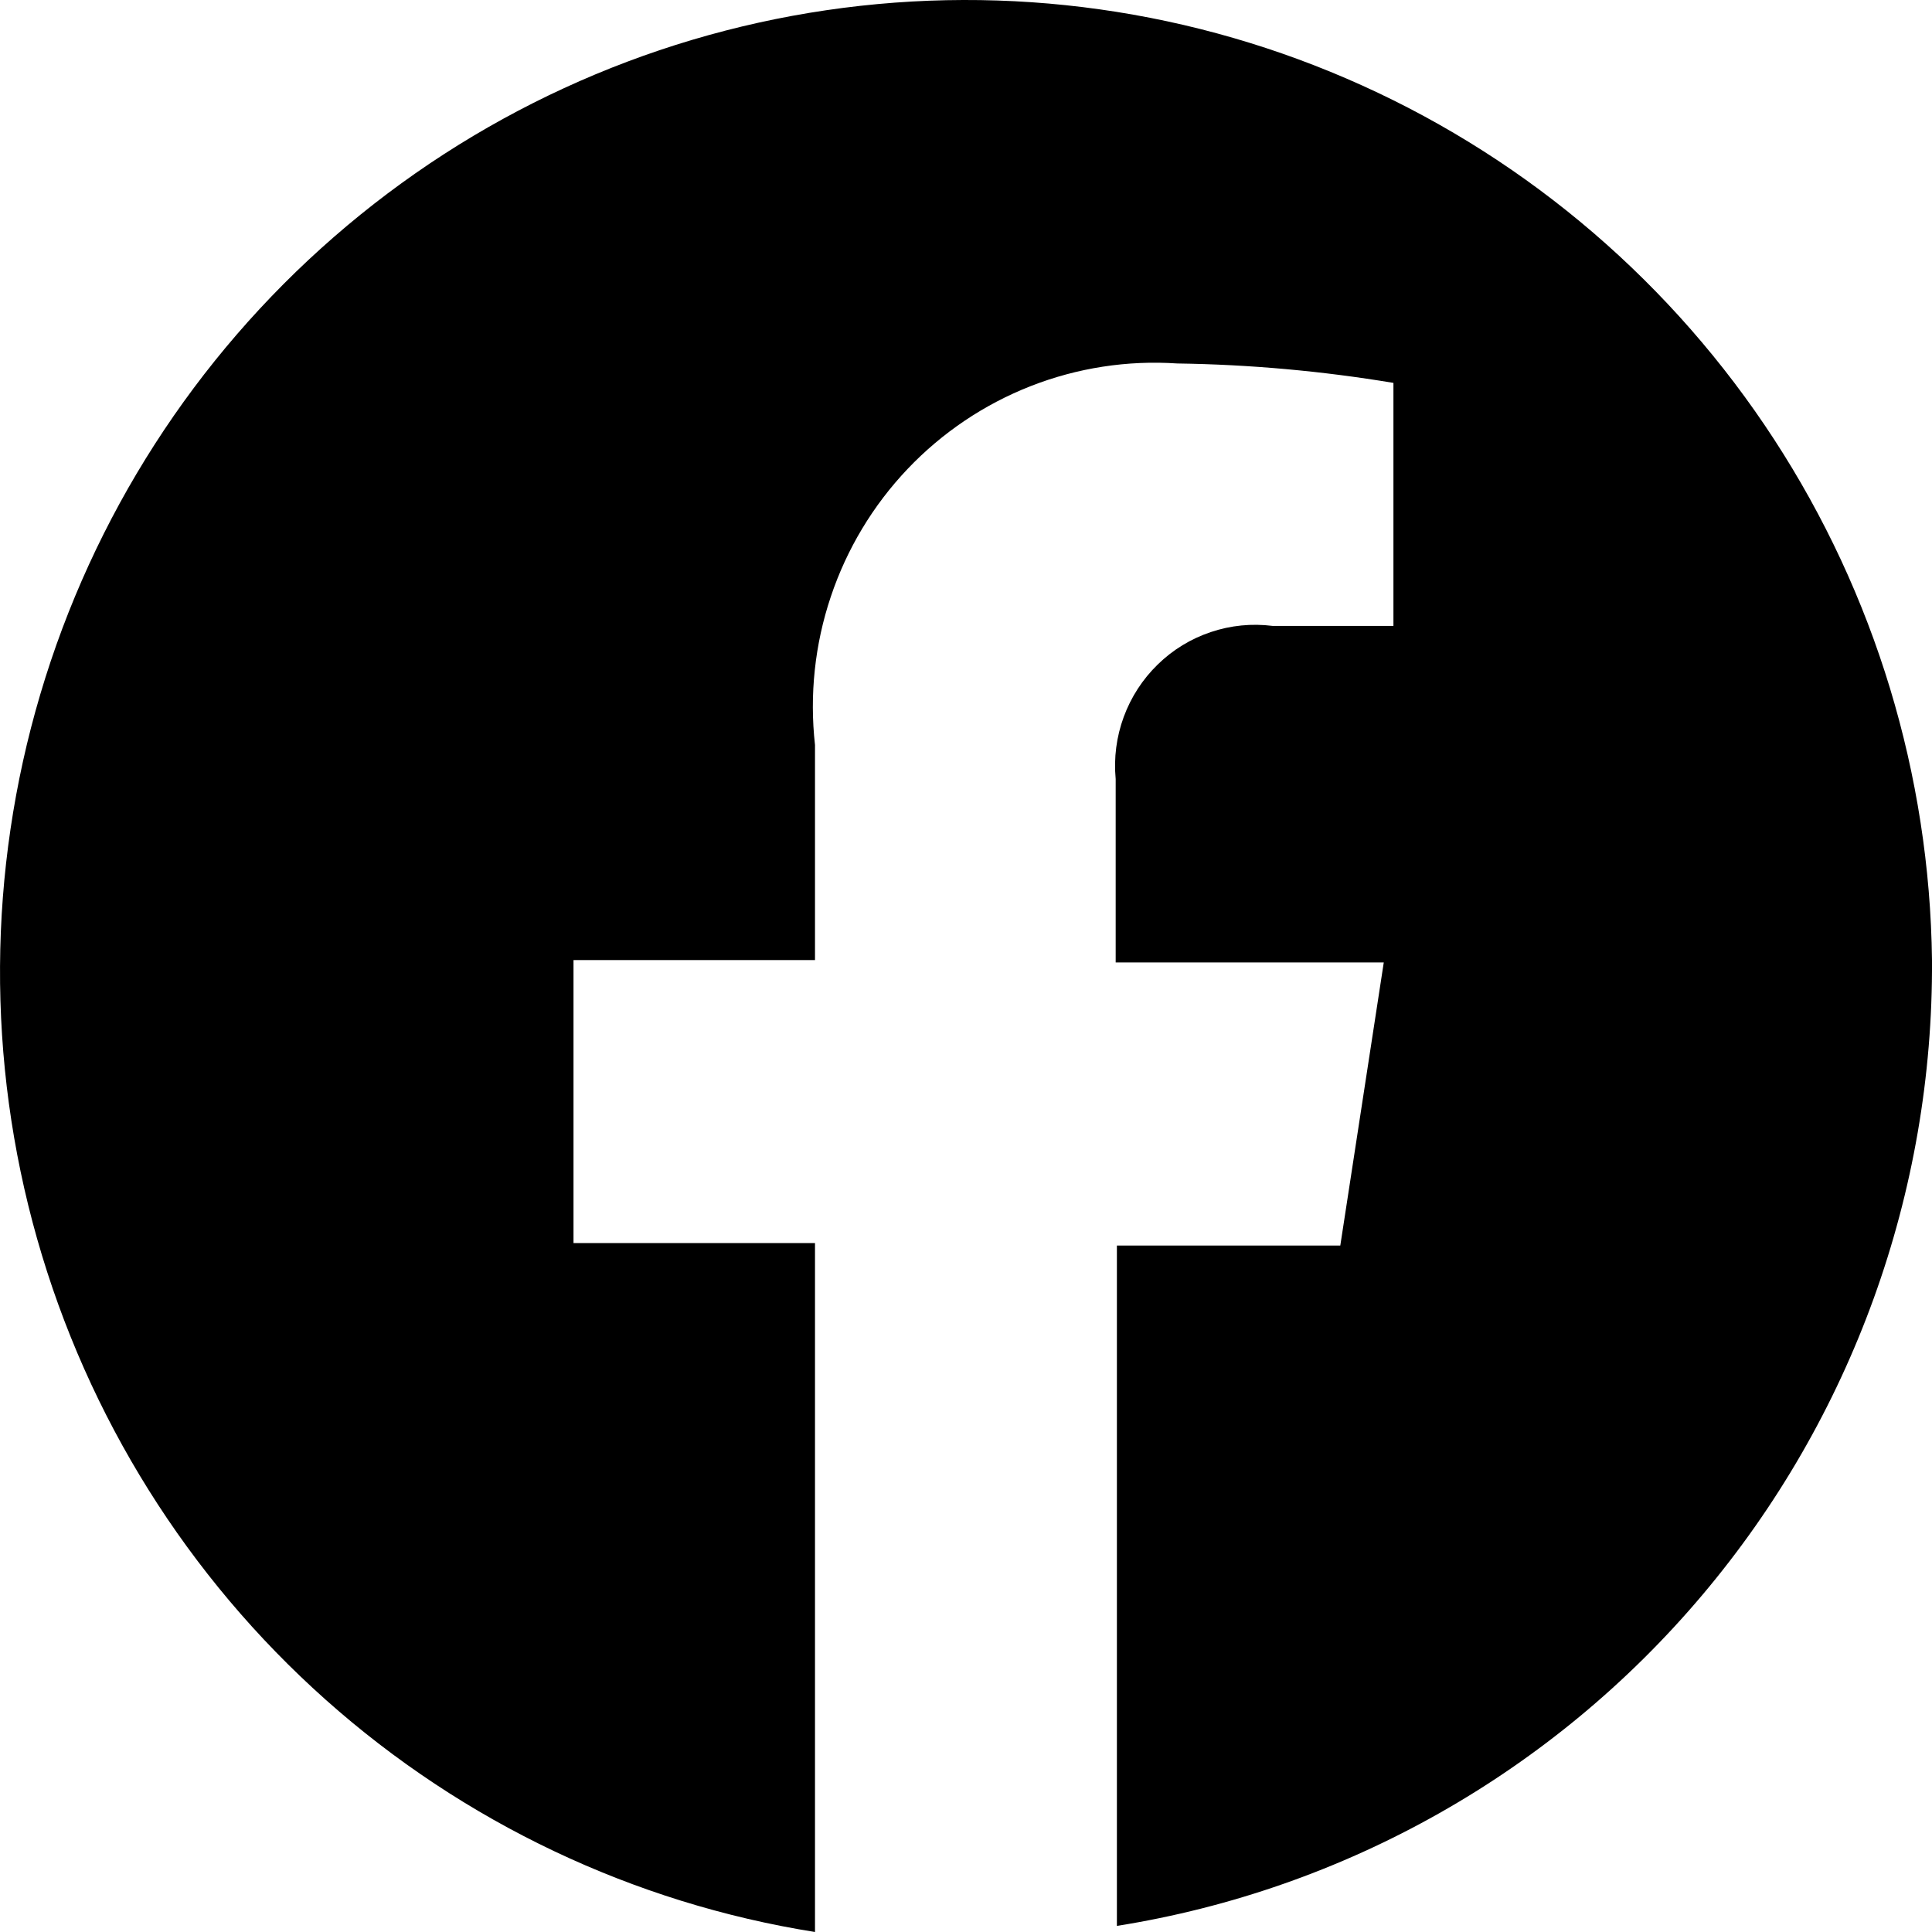
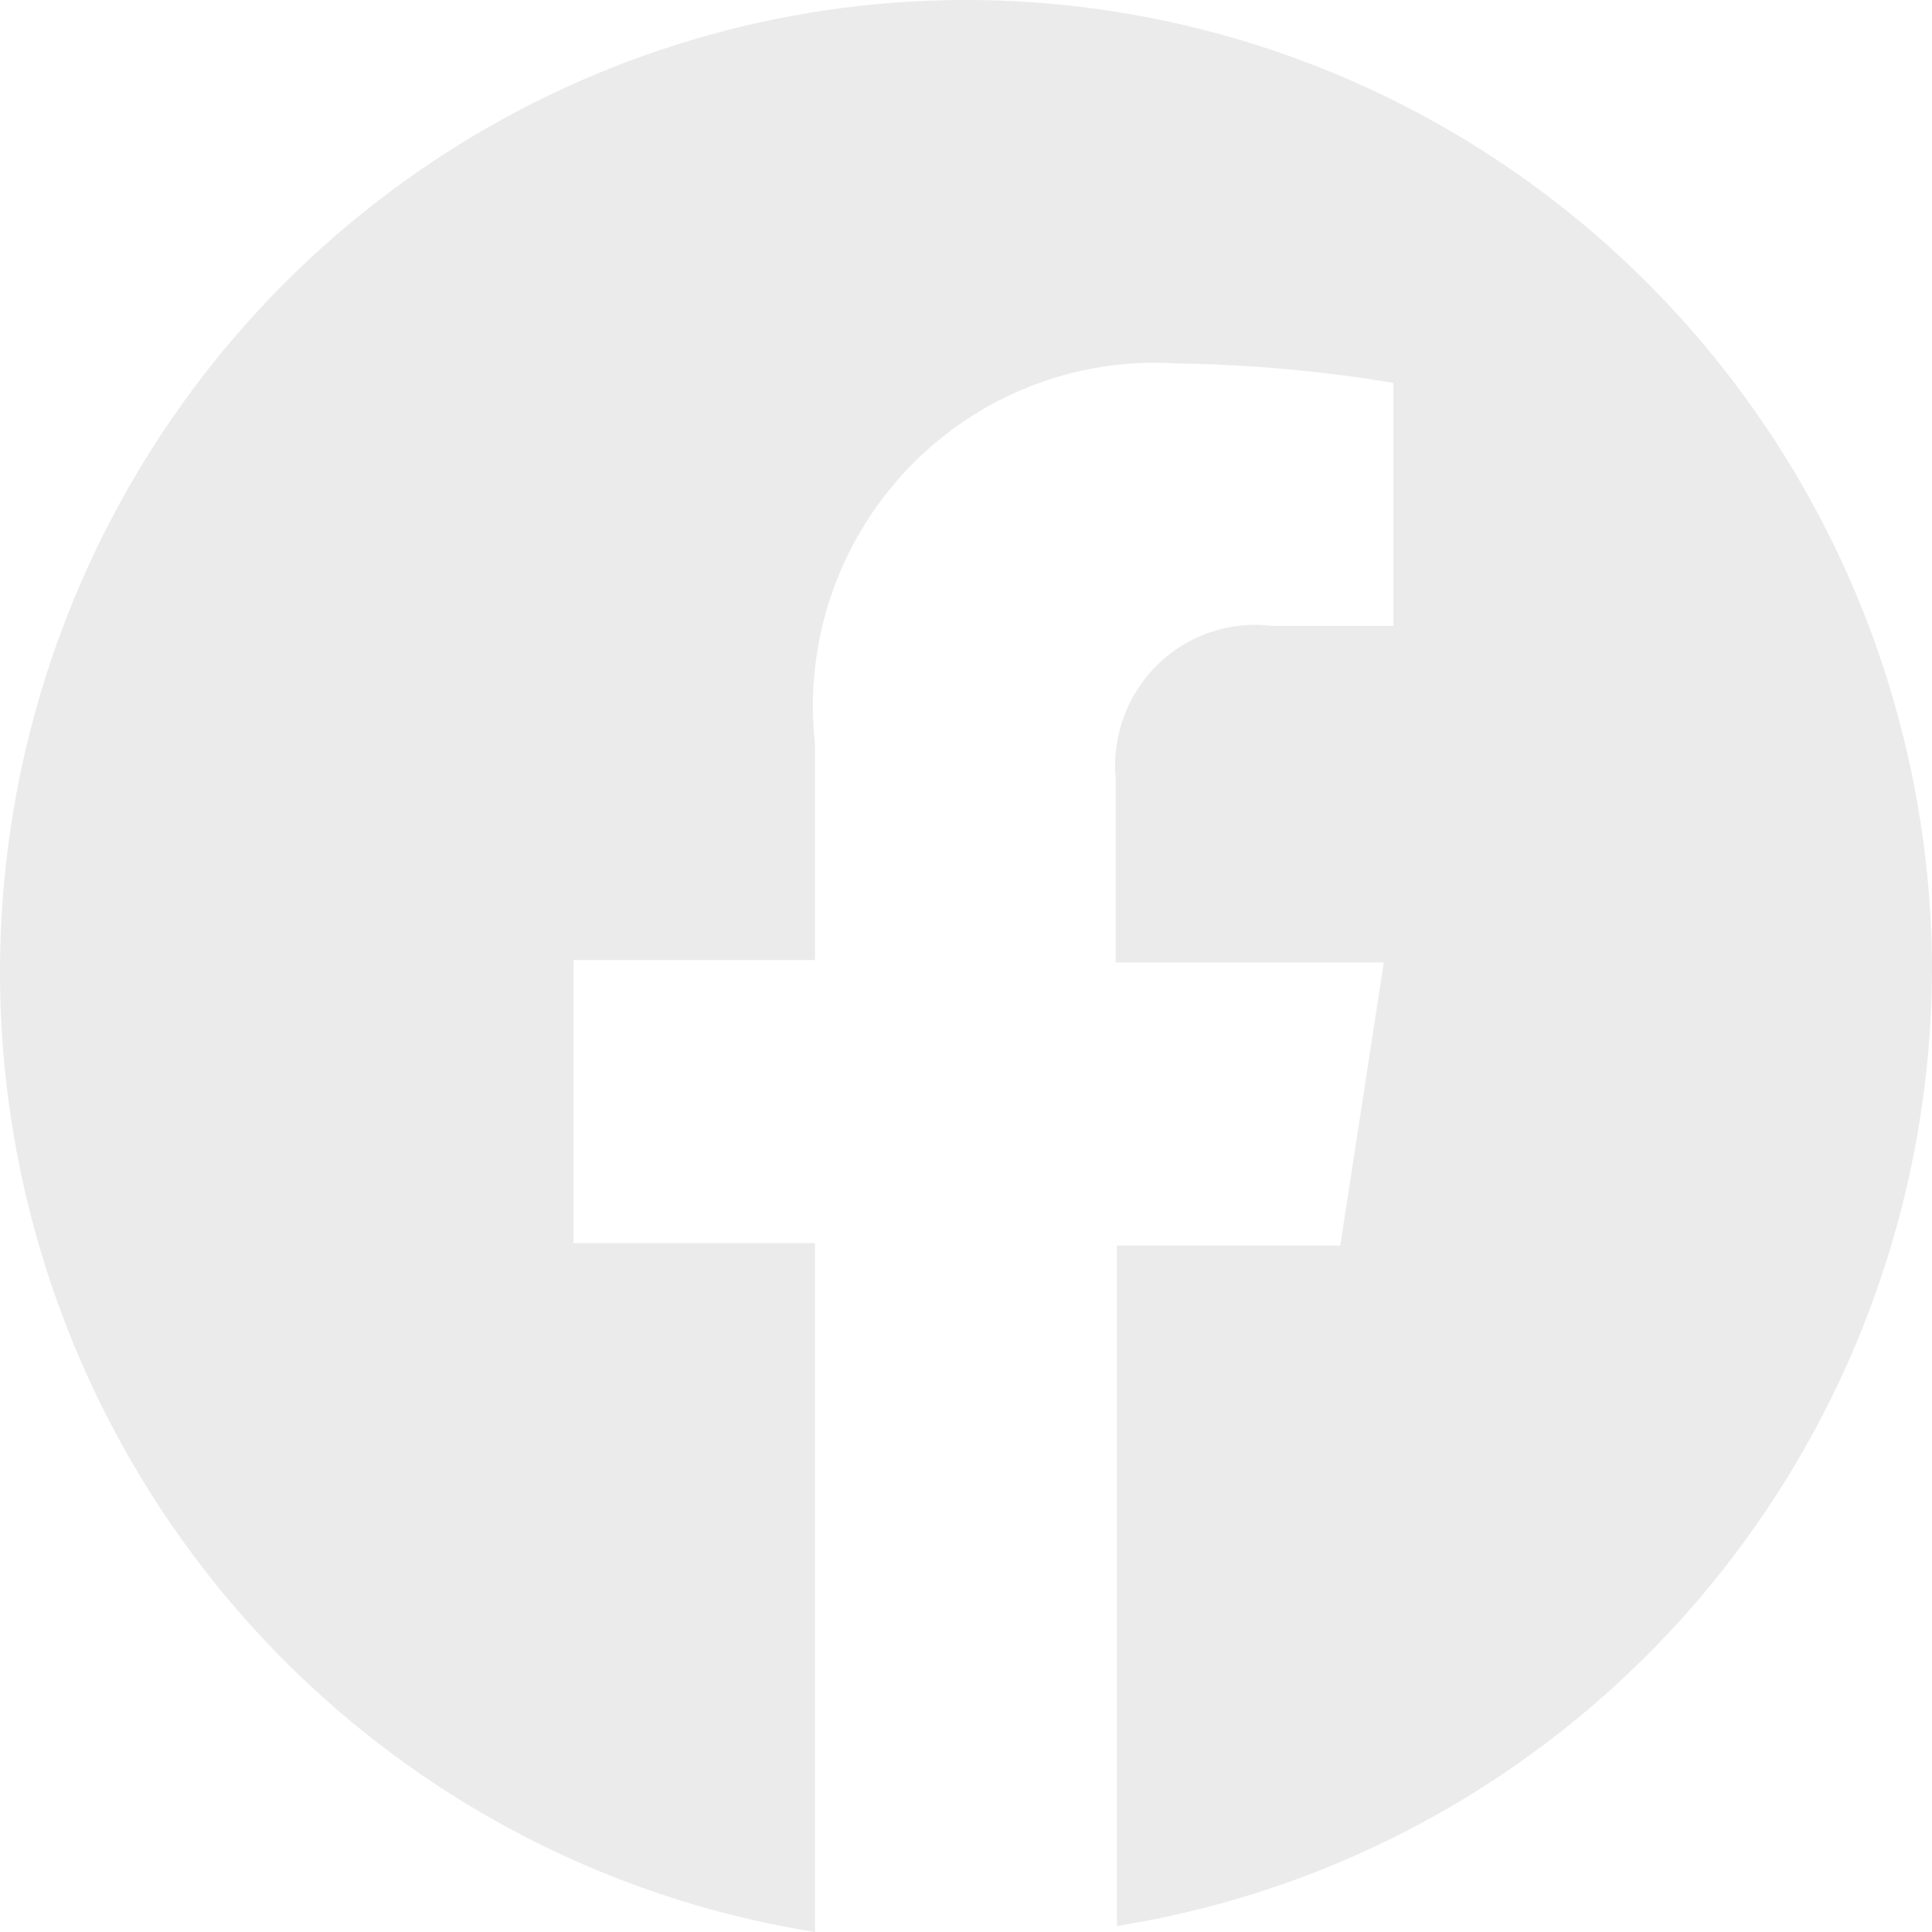
- <svg xmlns="http://www.w3.org/2000/svg" width="38" height="38" viewBox="0 0 38 38" fill="none">
-   <path d="M38 18.883C37.955 15.239 36.877 11.685 34.892 8.638C32.907 5.591 30.098 3.177 26.796 1.683C23.493 0.188 19.835 -0.326 16.252 0.201C12.669 0.728 9.31 2.274 6.571 4.658C3.832 7.041 1.827 10.162 0.793 13.654C-0.242 17.145 -0.264 20.861 0.73 24.365C1.724 27.868 3.692 31.013 6.403 33.429C9.113 35.844 12.454 37.431 16.03 38V24.45H11.28V18.883H16.03V14.653C15.92 13.669 16.026 12.673 16.341 11.736C16.655 10.798 17.17 9.941 17.85 9.225C18.529 8.51 19.357 7.953 20.273 7.594C21.19 7.235 22.174 7.083 23.155 7.149C24.58 7.169 26.001 7.297 27.407 7.531V12.311H25.032C24.622 12.259 24.206 12.3 23.815 12.432C23.423 12.563 23.066 12.781 22.77 13.071C22.473 13.36 22.245 13.712 22.102 14.102C21.959 14.491 21.905 14.908 21.944 15.322V18.93H27.217L26.362 24.498H21.968V37.88C26.457 37.166 30.542 34.857 33.483 31.371C36.425 27.886 38.027 23.455 38 18.883Z" fill="black" />
+ <svg xmlns="http://www.w3.org/2000/svg" width="29" height="29" viewBox="0 0 29 29" fill="none">
+   <path d="M29 14.41C28.966 11.63 28.143 8.917 26.628 6.592C25.113 4.266 22.969 2.425 20.449 1.284C17.929 0.144 15.137 -0.249 12.403 0.153C9.668 0.556 7.105 1.736 5.015 3.555C2.925 5.373 1.395 7.755 0.605 10.42C-0.185 13.085 -0.202 15.921 0.557 18.594C1.315 21.268 2.817 23.668 4.886 25.511C6.955 27.355 9.504 28.565 12.234 29V18.66H8.609V14.41H12.234V11.182C12.15 10.432 12.23 9.672 12.47 8.956C12.71 8.24 13.104 7.586 13.622 7.04C14.141 6.494 14.772 6.069 15.472 5.796C16.171 5.522 16.922 5.406 17.671 5.456C18.759 5.471 19.843 5.568 20.916 5.748V9.395H19.103C18.791 9.355 18.473 9.387 18.174 9.487C17.876 9.588 17.603 9.754 17.377 9.975C17.151 10.195 16.977 10.464 16.868 10.762C16.759 11.059 16.717 11.377 16.747 11.693V14.447H20.771L20.118 18.696H16.765V28.909C20.191 28.364 23.308 26.601 25.553 23.941C27.798 21.281 29.021 17.9 29 14.41Z" fill="#EBEBEB" />
</svg>
